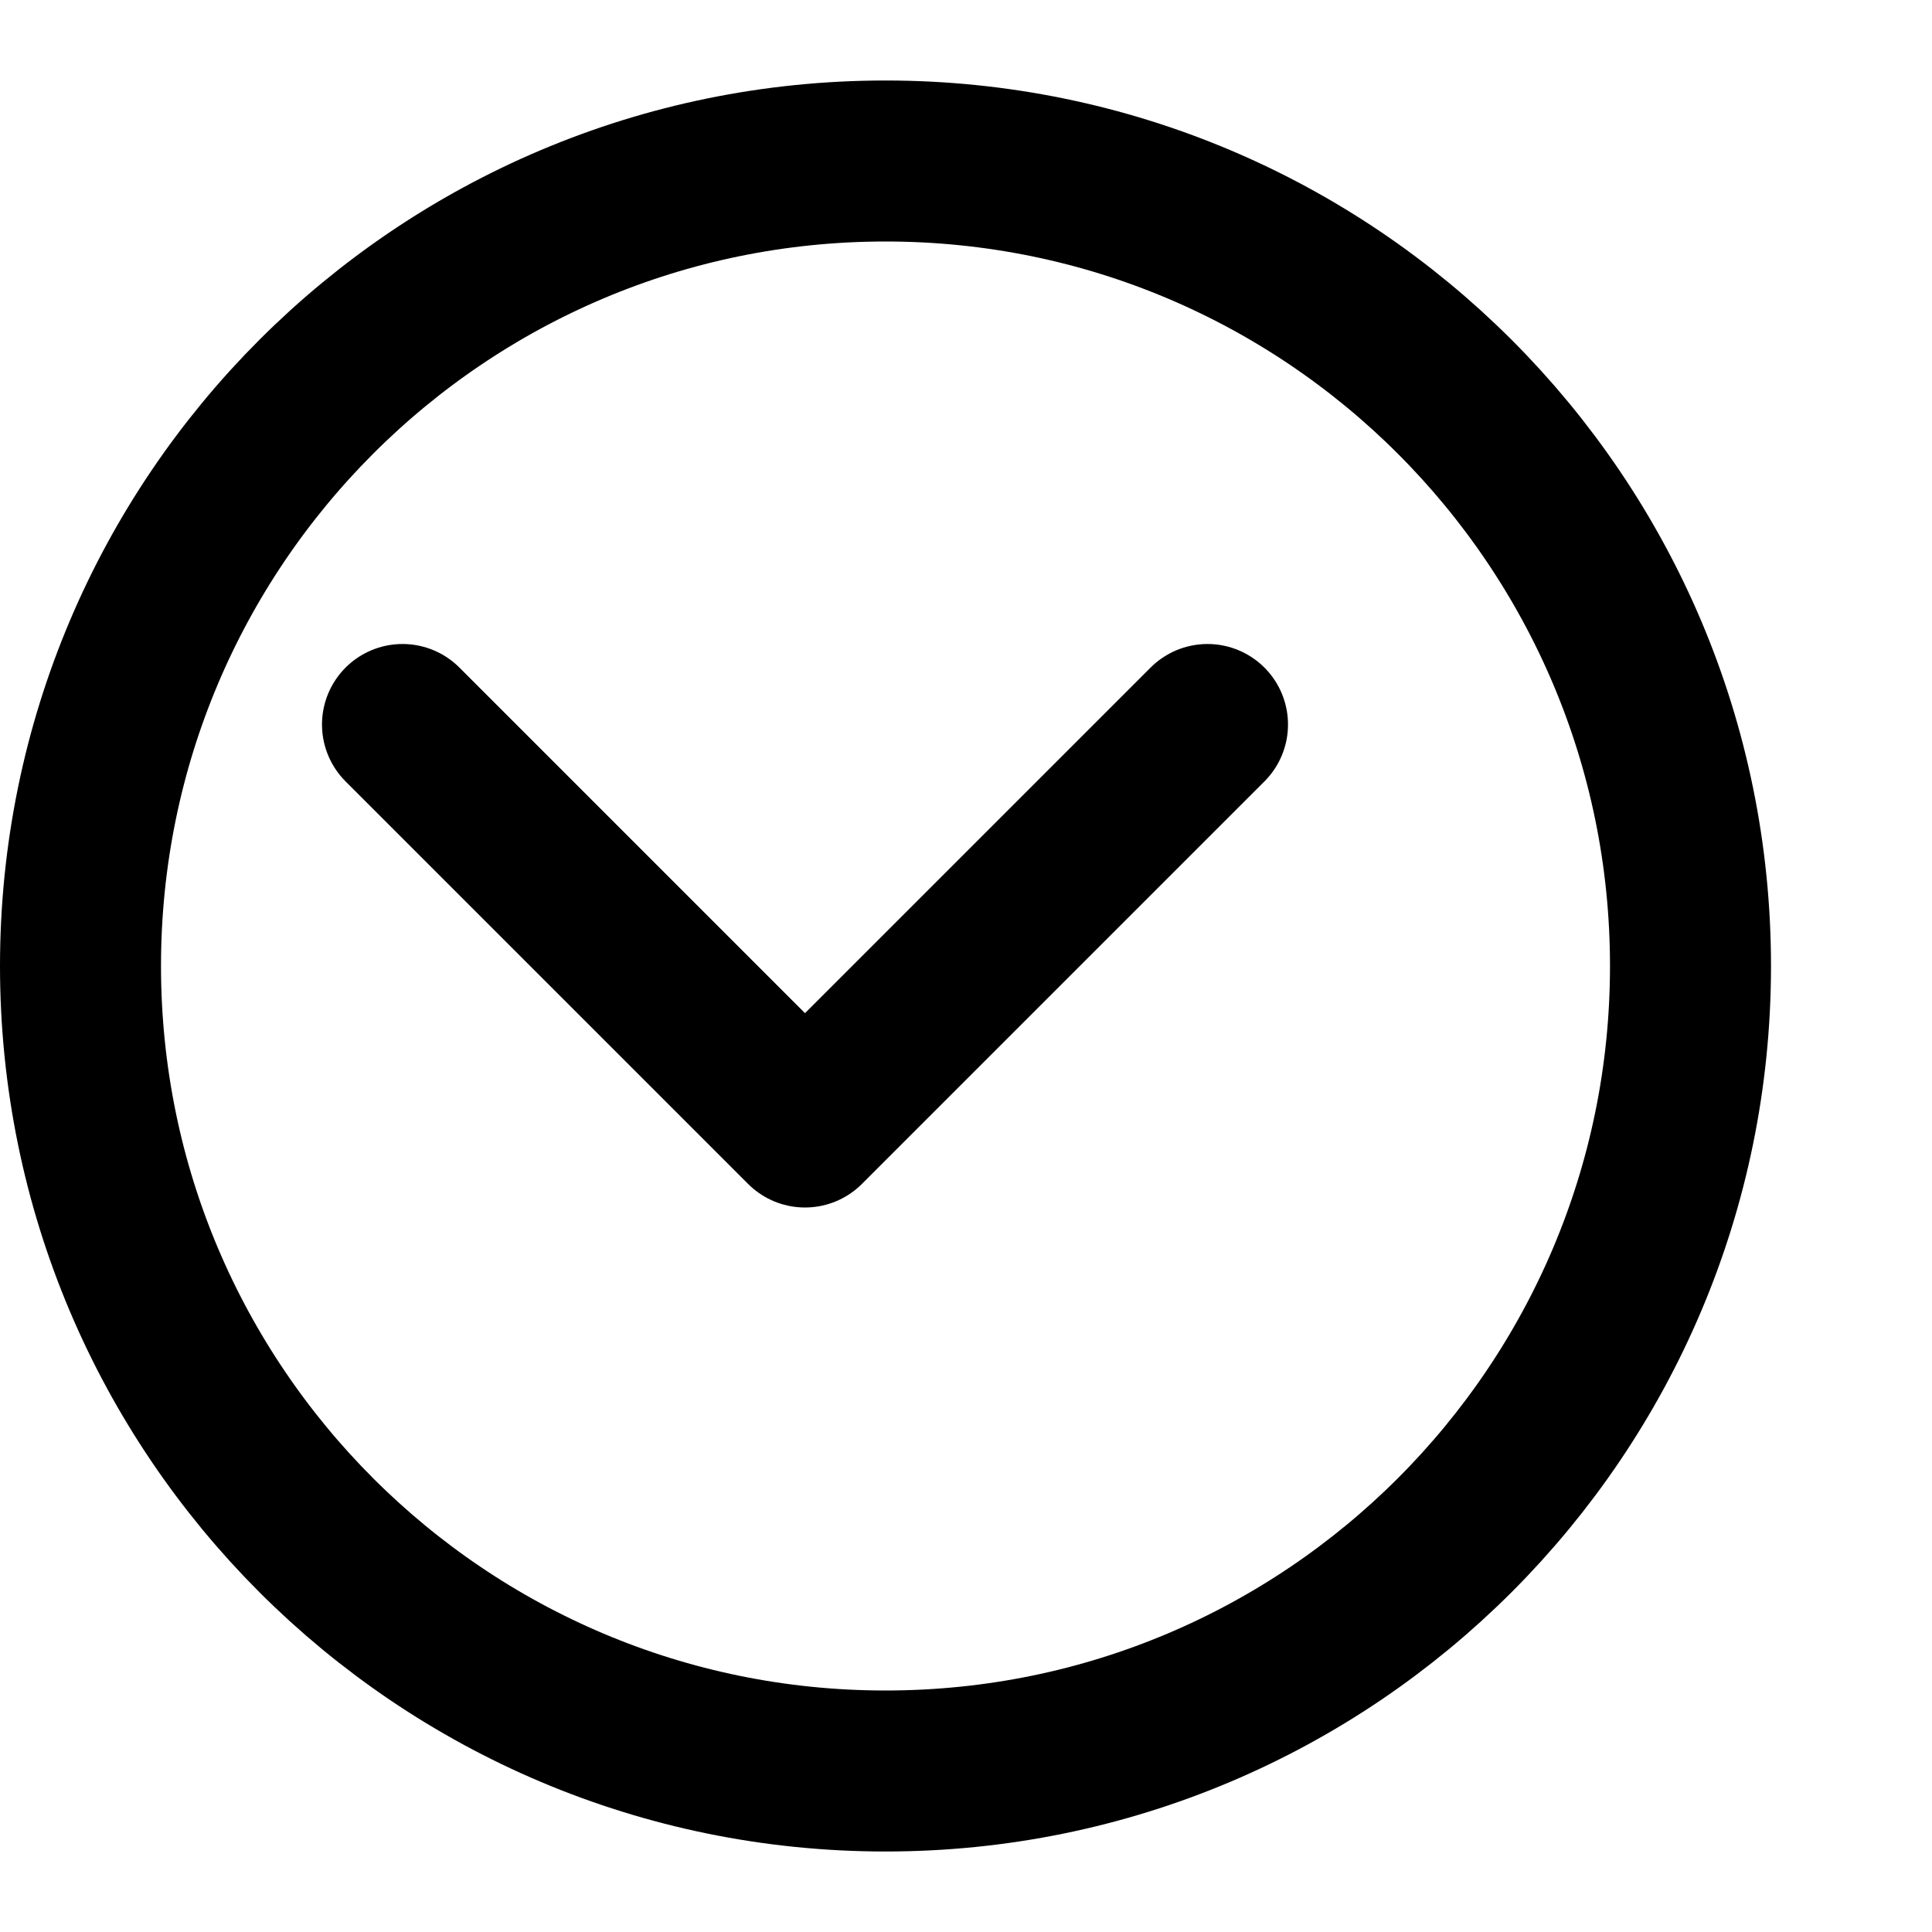
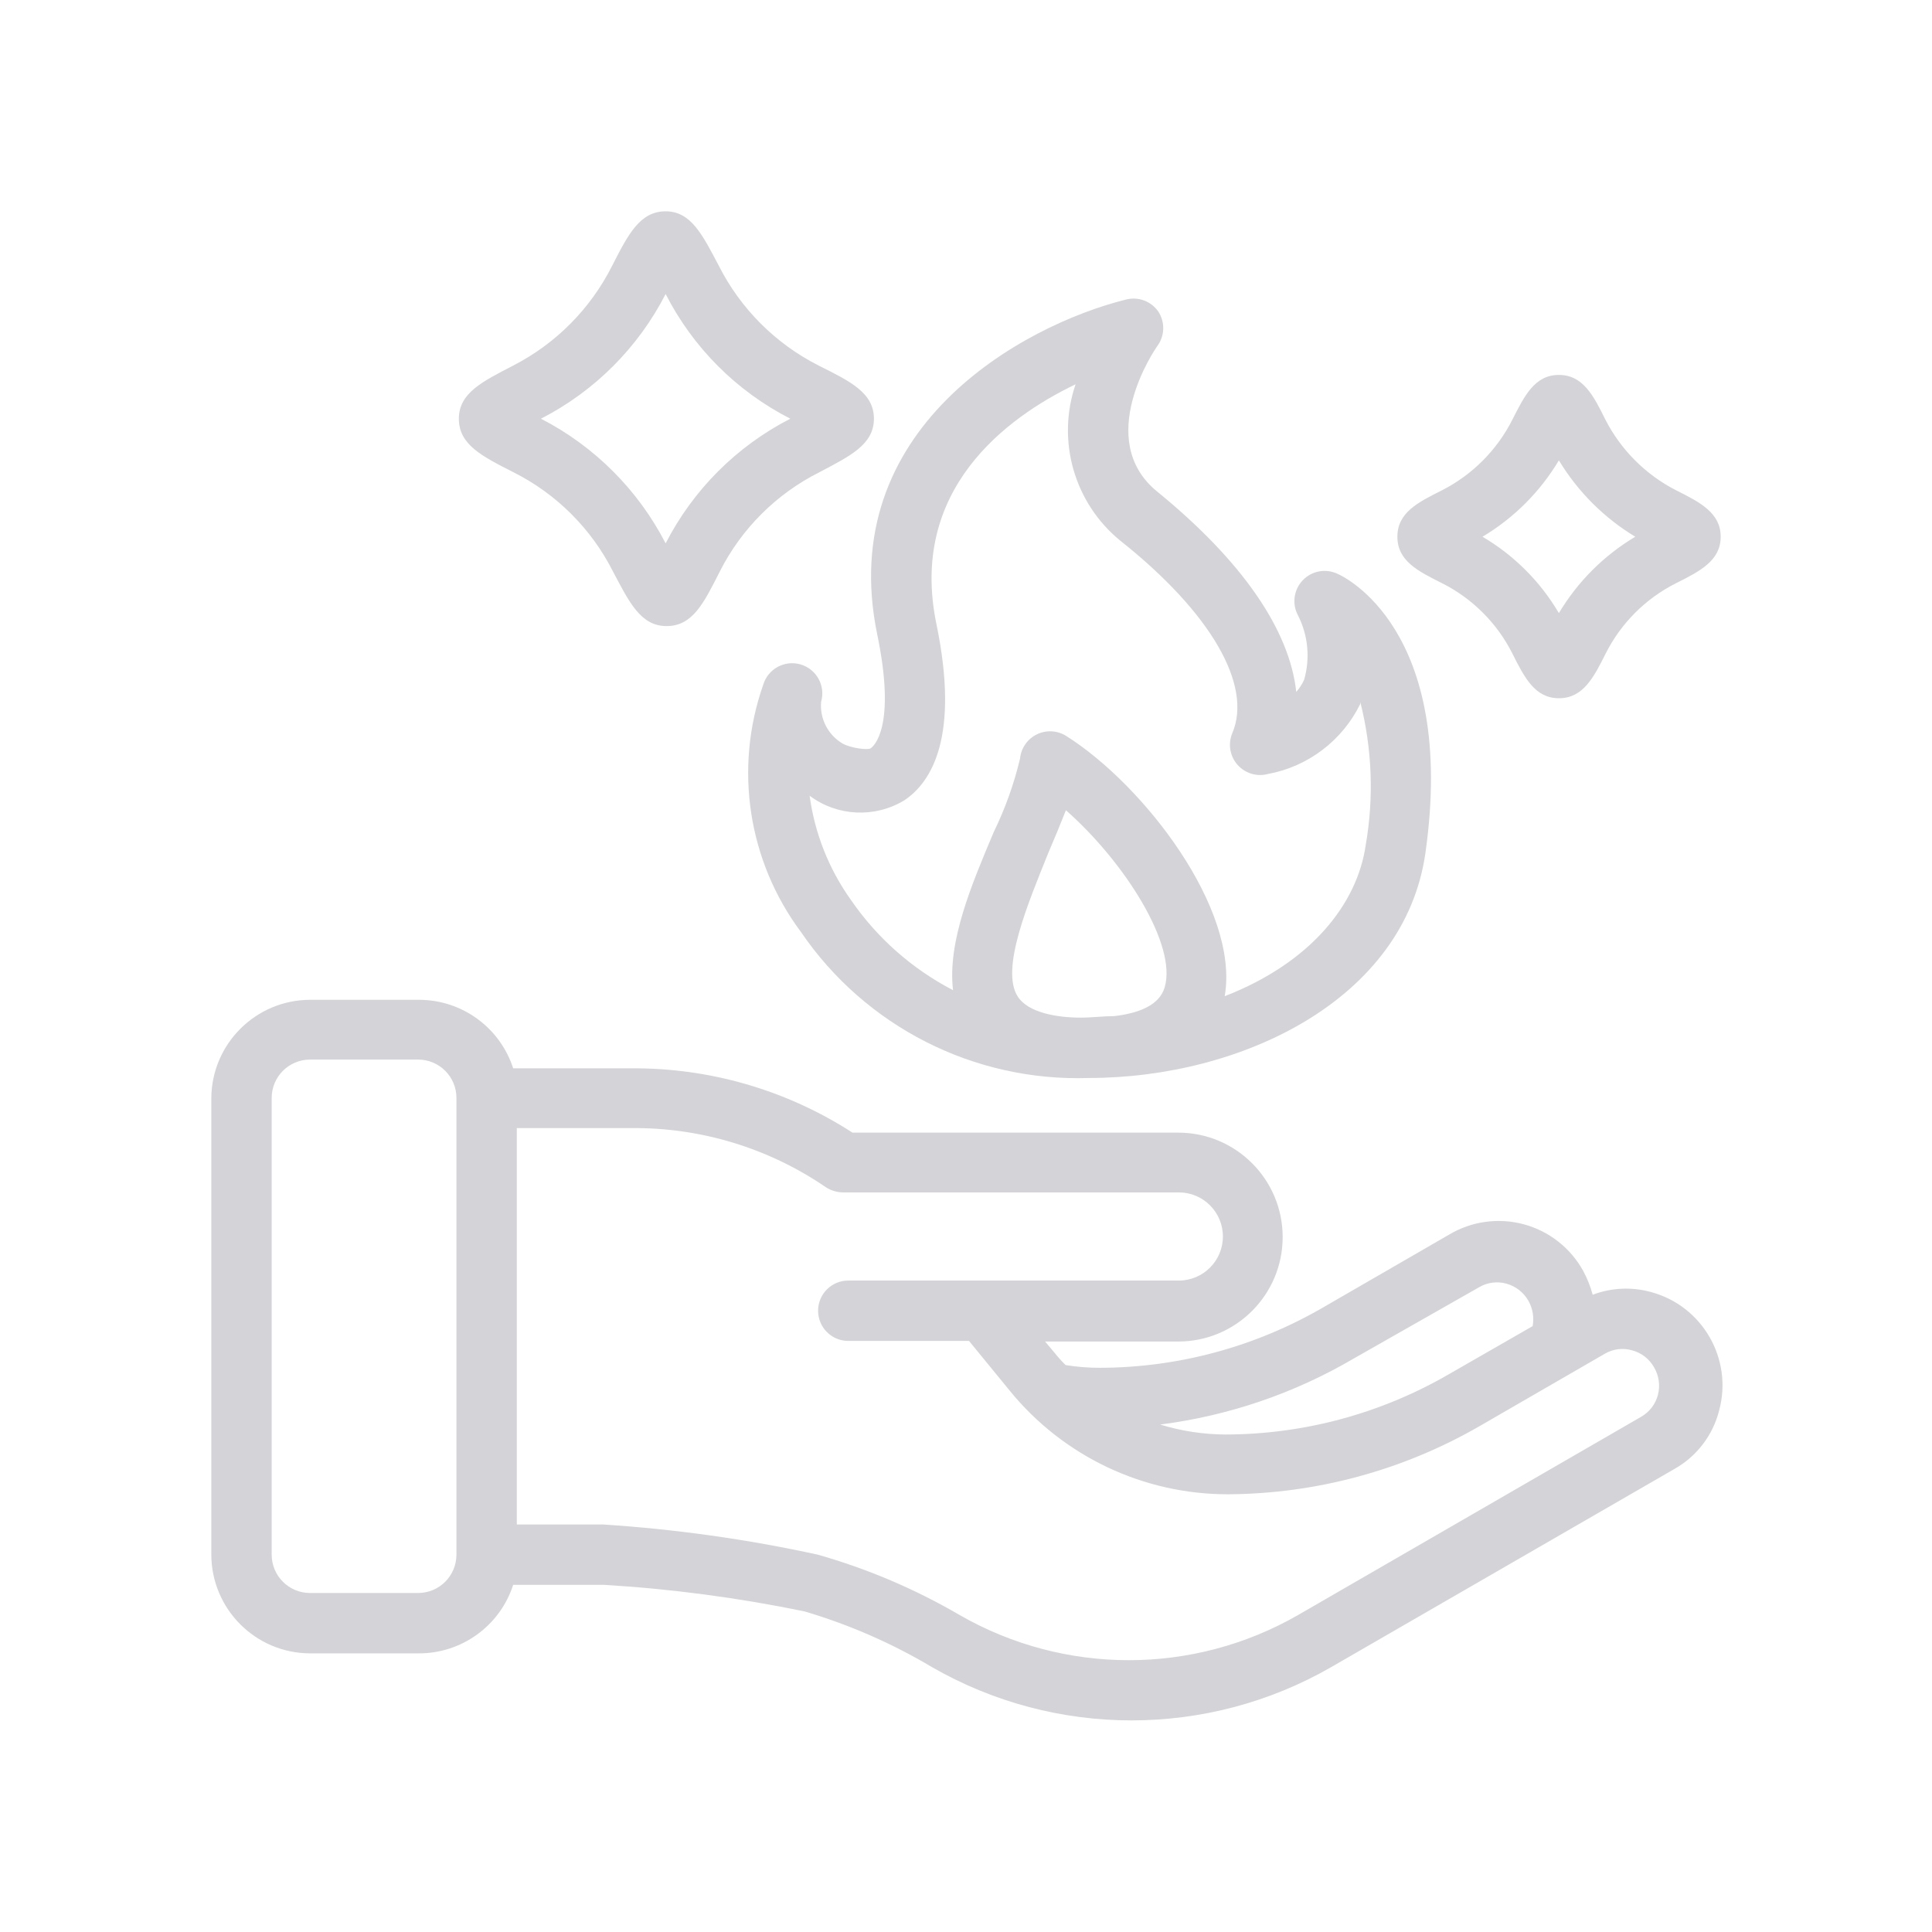
- <svg xmlns="http://www.w3.org/2000/svg" viewBox="0 0 24 24" fill="none" stroke="currentColor" stroke-width="2" stroke-linecap="round" stroke-linejoin="round" class="feather feather-magic">
-   <path d="M21 12c0 5.523-4.477 10-10 10S1 17.523 1 12 5.477 2 11 2s10 4.477 10 10z" />
-   <path d="M15 9l-5 5-5-5" />
+ <svg xmlns="http://www.w3.org/2000/svg" fill="#D4D4D8" width="800px" height="800px" viewBox="0 0 64 64">
+   <g id="Fire">
+     <path d="M10.27,54.77h3.58A3.28,3.28,0,0,0,17,52.5h3a46.52,46.52,0,0,1,6.65.88,18.48,18.48,0,0,1,4.23,1.85,13.27,13.27,0,0,0,13.21,0l11.38-6.57a3.09,3.09,0,0,0,1.48-1.94,3.2,3.2,0,0,0-2.26-3.92,3.1,3.1,0,0,0-1.93.09,3.71,3.71,0,0,0-.32-.8A3.2,3.2,0,0,0,48,40.9l-4.17,2.41a14.78,14.78,0,0,1-7.4,2,7.08,7.08,0,0,1-1.13-.09,4.48,4.48,0,0,1-.36-.4l-.32-.38h4.41a3.46,3.46,0,0,0,0-6.92H28.24a13.32,13.32,0,0,0-7.35-2.13H17a3.28,3.28,0,0,0-3.1-2.27H10.27A3.28,3.28,0,0,0,7,36.37V51.5A3.28,3.28,0,0,0,10.27,54.77ZM44.85,45,49,42.64a1.16,1.16,0,0,1,.89-.12,1.2,1.2,0,0,1,.74.57,1.24,1.24,0,0,1,.14.84L48,45.52a14.81,14.81,0,0,1-7.4,2,7.56,7.56,0,0,1-2.17-.33A16.9,16.9,0,0,0,44.85,45ZM27.36,39.33a1.06,1.06,0,0,0,.57.17H39.05a1.46,1.46,0,0,1,0,2.92H28.1a1,1,0,0,0,0,2h4l1.35,1.65a9.31,9.31,0,0,0,7.23,3.43A16.86,16.86,0,0,0,49,47.25l4.17-2.41a1.15,1.15,0,0,1,.89-.11,1.18,1.18,0,0,1,.73.56,1.2,1.2,0,0,1,.13.92,1.18,1.18,0,0,1-.55.72L43,53.5a11.25,11.25,0,0,1-11.21,0,20.36,20.36,0,0,0-4.7-2,47.81,47.81,0,0,0-7.12-1H17.12V37.37h3.77A11.21,11.21,0,0,1,27.36,39.33ZM9,36.37a1.27,1.27,0,0,1,1.27-1.27h3.58a1.27,1.27,0,0,1,1.27,1.27V51.5a1.27,1.27,0,0,1-1.27,1.27H10.27A1.27,1.27,0,0,1,9,51.5Z" />
+     <path d="M38.37,10.32a1,1,0,0,0-1.06-.4c-3.47.86-9.66,4.29-8.25,11.1.64,3.09-.13,3.71-.22,3.77s-.64,0-.93-.16a1.46,1.46,0,0,1-.71-1.38,1,1,0,0,0-1.92-.56,8.81,8.81,0,0,0,1.25,8.18,11.09,11.09,0,0,0,9.53,4.84c5.06,0,10.47-2.59,11.16-7.46,1.05-7.42-2.74-9.17-2.91-9.24A1,1,0,0,0,43,20.39a2.92,2.92,0,0,1,.2,2.13,1.61,1.61,0,0,1-.26.4c-.22-2.05-1.79-4.34-4.6-6.63-2.12-1.72-.09-4.71,0-4.83A1,1,0,0,0,38.37,10.32Zm.21,22.39c-.18.61-.9.86-1.67.95-.36,0-.73.05-1.11.05-.81,0-1.74-.17-2.08-.69-.6-.9.35-3.13,1-4.75.22-.51.42-1,.59-1.43C37.26,28.56,39,31.31,38.58,32.71Zm2.24-8.42A1,1,0,0,0,42,25.64a4.27,4.27,0,0,0,3.06-2.32l0-.07A11.37,11.37,0,0,1,45.24,28c-.28,1.94-1.81,3.89-4.67,5,.5-2.88-2.68-7-5.25-8.62a1,1,0,0,0-1.53.75,11.78,11.78,0,0,1-.87,2.43c-.73,1.73-1.54,3.63-1.35,5.24a9.31,9.31,0,0,1-3.39-3,7.72,7.72,0,0,1-1.36-3.44,2.81,2.81,0,0,0,3.14.15c.91-.61,1.83-2.12,1.06-5.84-.92-4.44,2.3-6.83,4.61-7.94a4.72,4.72,0,0,0,1.48,5.18C40.11,20.29,41.5,22.7,40.82,24.29Z" />
+     <path d="M27.12,12.11A7.51,7.51,0,0,1,23.81,8.8c-.53-1-.91-1.8-1.76-1.8s-1.24.76-1.77,1.8A7.51,7.51,0,0,1,17,12.11c-1,.52-1.8.9-1.8,1.76s.76,1.24,1.8,1.77a7.44,7.44,0,0,1,3.31,3.3c.53,1,.91,1.8,1.77,1.8s1.23-.75,1.76-1.8a7.44,7.44,0,0,1,3.31-3.3c1-.53,1.8-.91,1.8-1.77S28.16,12.63,27.12,12.11ZM22.05,18a9.58,9.58,0,0,0-4.13-4.13,9.52,9.52,0,0,0,4.13-4.13,9.47,9.47,0,0,0,4.13,4.13A9.52,9.52,0,0,0,22.05,18Z" />
+     <path d="M55.52,16.24a5.4,5.4,0,0,1-2.34-2.34c-.39-.79-.74-1.48-1.54-1.48s-1.14.69-1.54,1.48a5.32,5.32,0,0,1-2.33,2.34c-.8.4-1.48.74-1.48,1.54s.68,1.14,1.48,1.54a5.25,5.25,0,0,1,2.33,2.33c.4.8.75,1.48,1.54,1.48h0c.8,0,1.15-.68,1.55-1.48a5.25,5.25,0,0,1,2.33-2.33c.8-.4,1.48-.75,1.48-1.54S56.32,16.64,55.52,16.24Zm-3.88,4.07a7.13,7.13,0,0,0-2.53-2.53,7.3,7.3,0,0,0,2.53-2.53,7.47,7.47,0,0,0,2.53,2.53A7.3,7.3,0,0,0,51.64,20.31Z" />
+   </g>
</svg>
